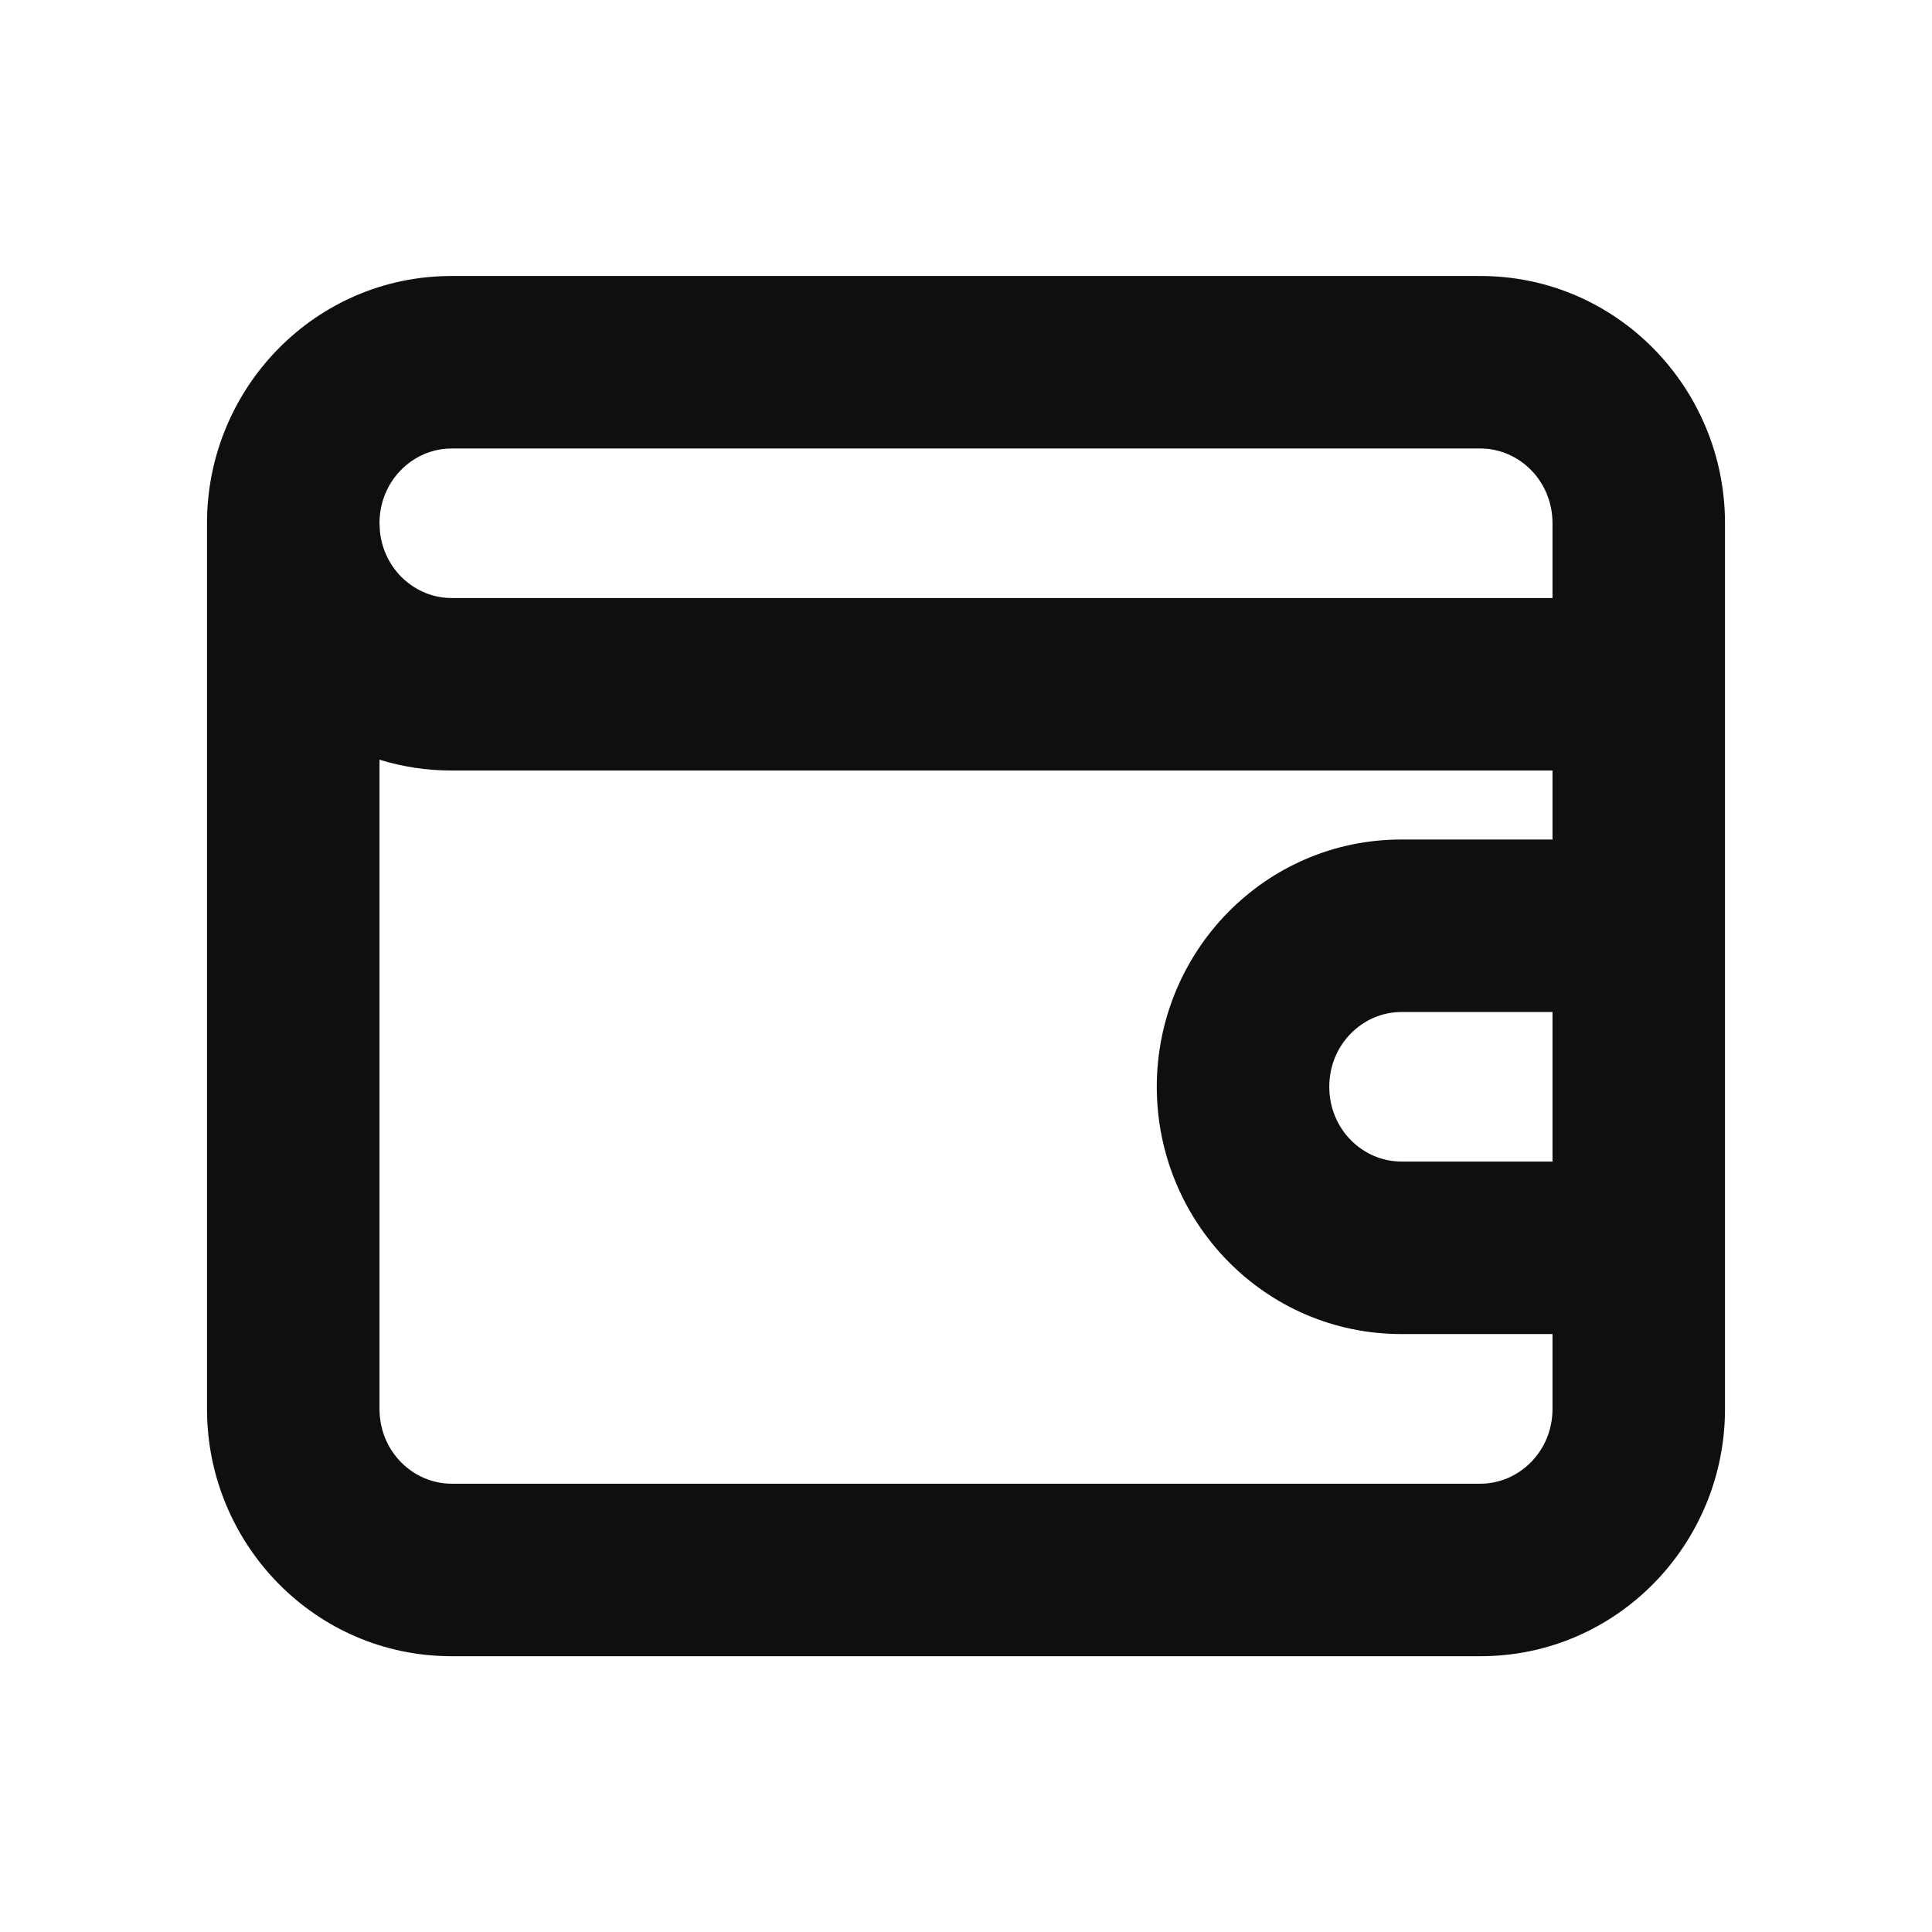
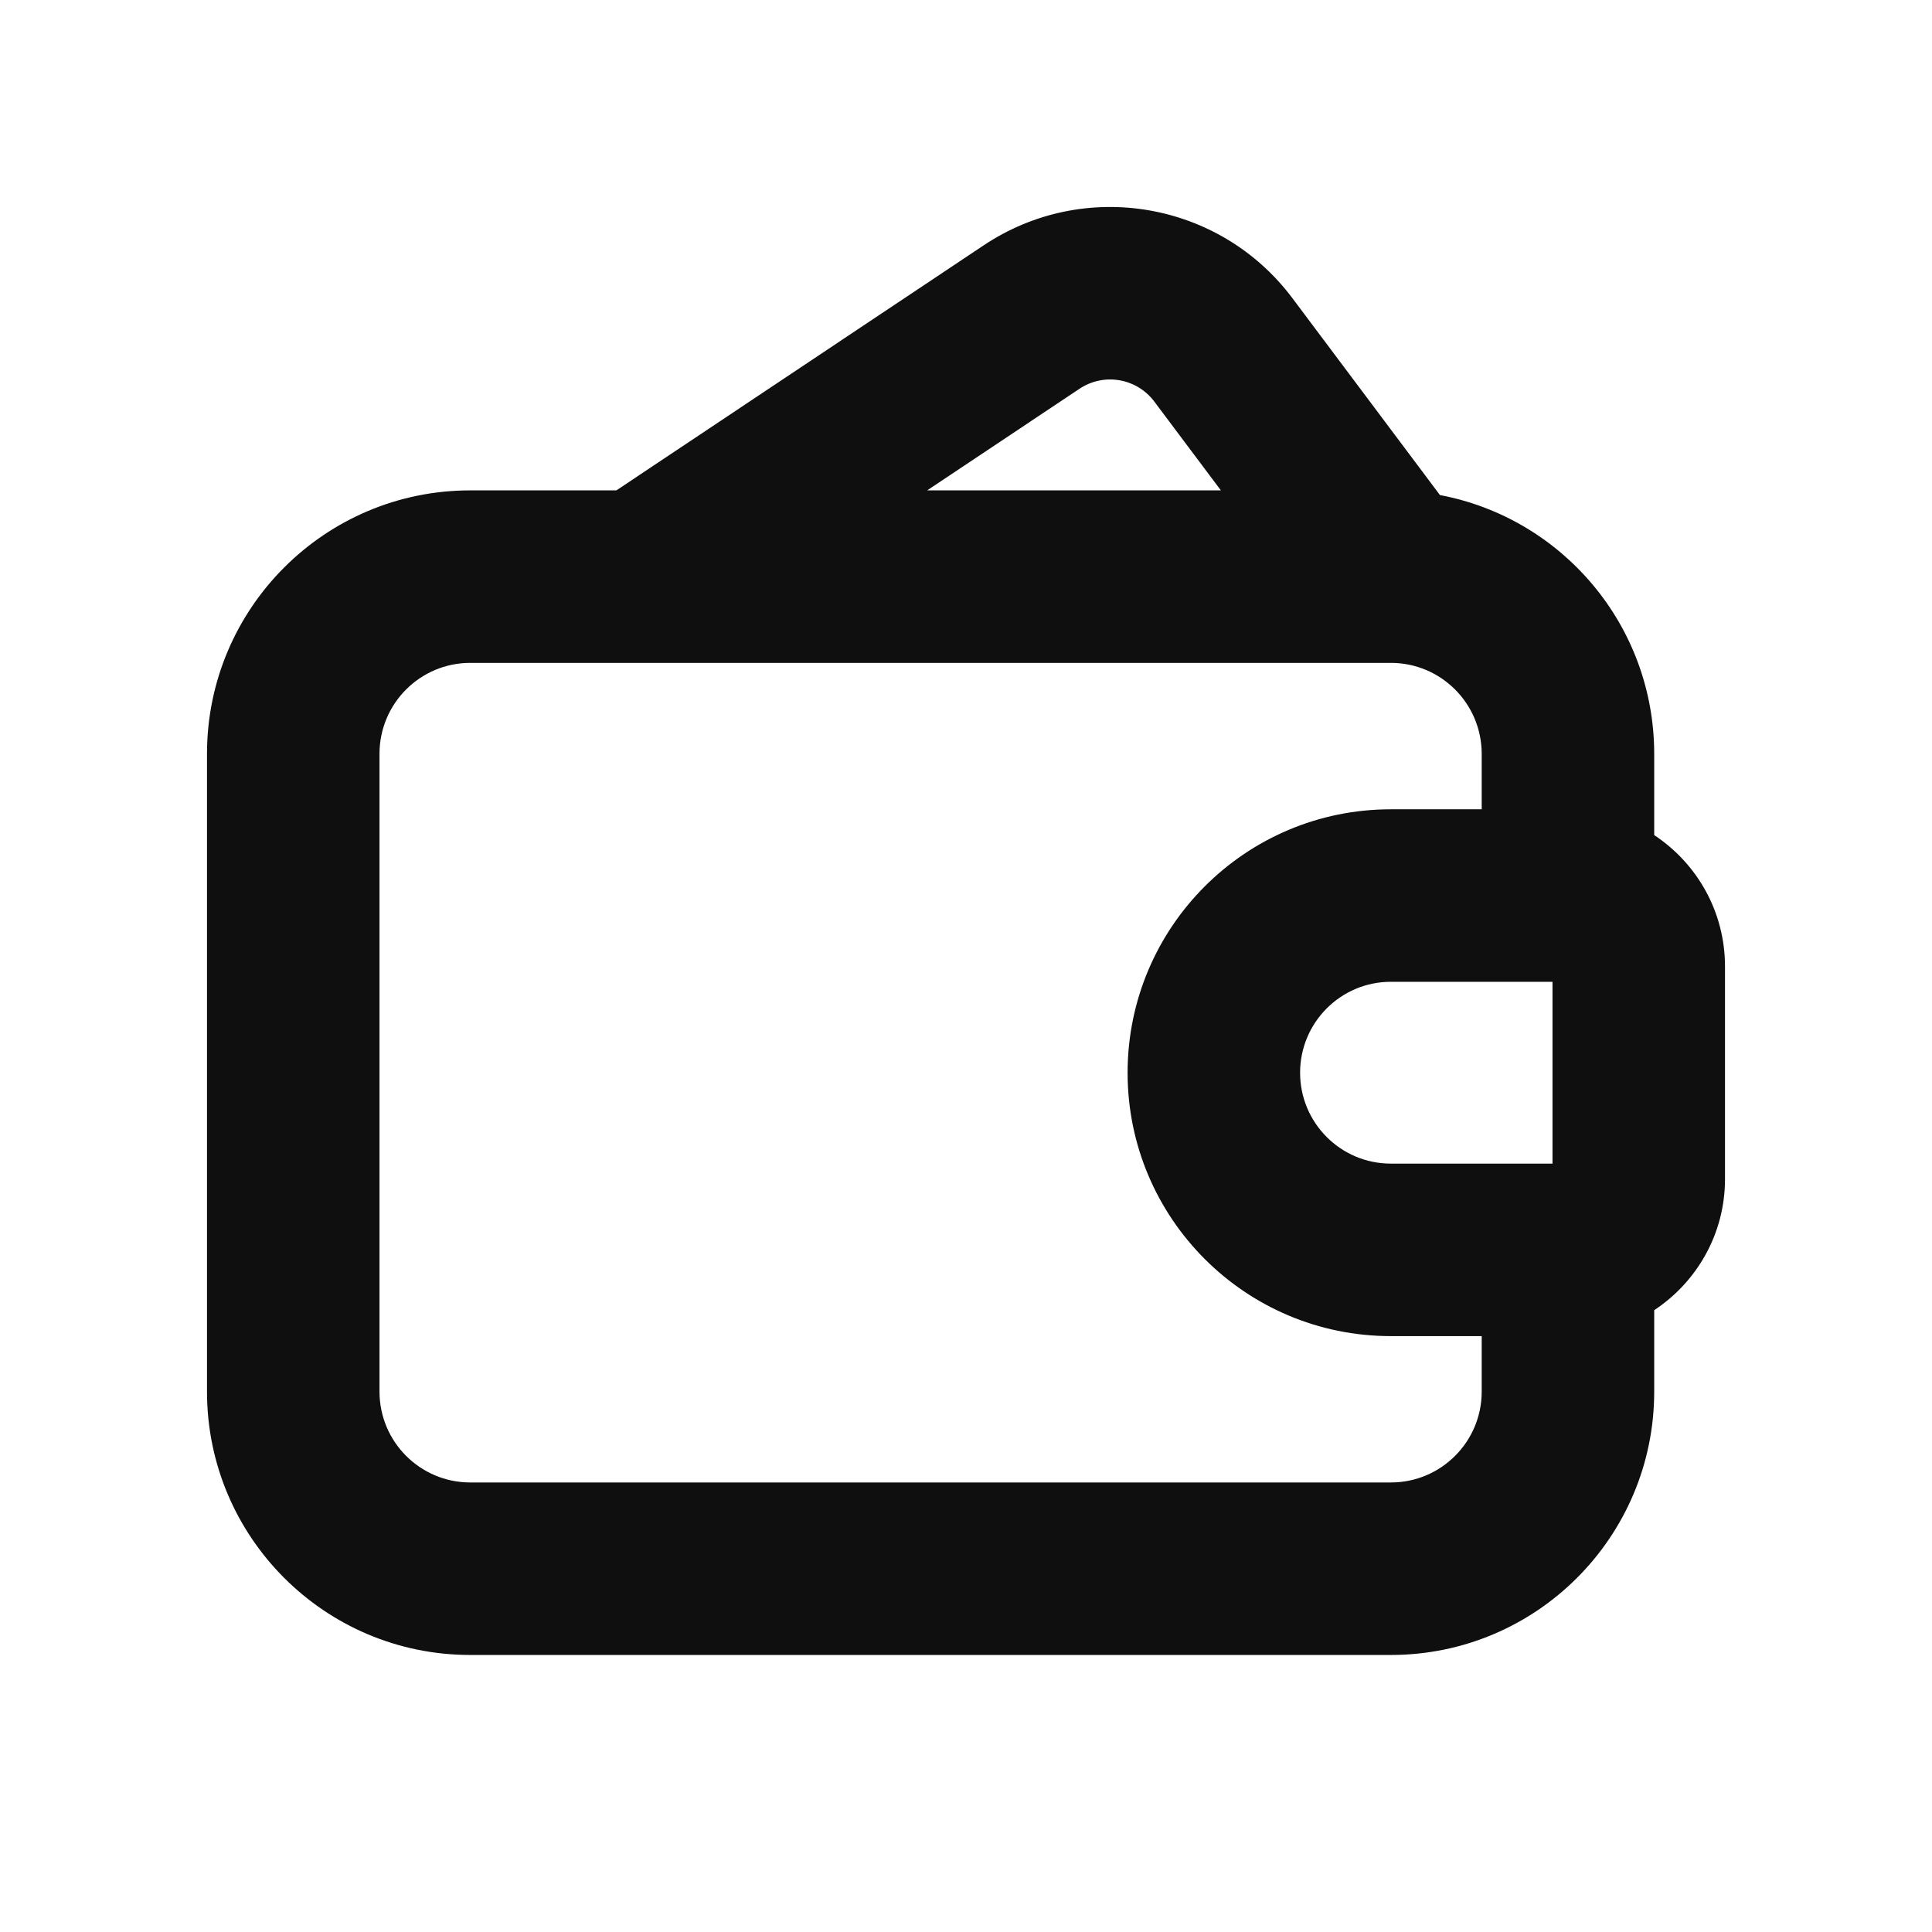
<svg xmlns="http://www.w3.org/2000/svg" width="28" height="28" viewBox="0 0 28 28" fill="none">
-   <path d="M21.456 4C23.433 4 25 5.625 25 7.584V20.419C25 22.378 23.433 24.003 21.456 24.003H6.544C4.567 24.003 3 22.378 3 20.419V7.584C3 5.625 4.567 4 6.544 4H21.456ZM5.5 20.419C5.5 21.037 5.988 21.503 6.544 21.503H21.456C22.012 21.503 22.5 21.037 22.5 20.419V19.334H20.309C18.331 19.334 16.765 17.71 16.765 15.751C16.765 13.792 18.331 12.167 20.309 12.167H22.5V11.167H6.544C6.18 11.167 5.829 11.112 5.5 11.01V20.419ZM20.309 14.667C19.752 14.667 19.265 15.133 19.265 15.751C19.265 16.369 19.752 16.834 20.309 16.834H22.5V14.667H20.309ZM6.544 6.5C5.987 6.5 5.5 6.965 5.5 7.584L5.506 7.698C5.562 8.259 6.022 8.667 6.544 8.667H22.5V7.584C22.5 6.965 22.013 6.5 21.456 6.5H6.544Z" fill="#0F0F0F" />
+   <path d="M14.257 3.555C15.716 2.582 17.68 2.919 18.731 4.322L20.869 7.175C22.637 7.508 23.973 9.06 23.974 10.925V12.103C24.592 12.511 25 13.211 25 14.007V17.088C25 17.882 24.591 18.581 23.974 18.988V20.168C23.974 22.275 22.266 23.985 20.158 23.985H6.815C4.707 23.985 3 22.275 3 20.168V10.925C3 8.817 4.708 7.107 6.815 7.107H8.933L14.257 3.555ZM6.815 9.607C6.09 9.607 5.5 10.196 5.5 10.925V20.168C5.5 20.896 6.09 21.485 6.815 21.485H20.158C20.884 21.485 21.474 20.896 21.474 20.168V19.364H20.157C18.049 19.364 16.342 17.654 16.342 15.547C16.342 13.439 18.049 11.729 20.157 11.729H21.474V10.925C21.473 10.196 20.884 9.607 20.158 9.607H9.323C9.311 9.607 9.299 9.607 9.286 9.607H6.815ZM20.157 14.229C19.432 14.229 18.842 14.818 18.842 15.547C18.842 16.275 19.432 16.864 20.157 16.864H22.5V14.229H20.157ZM16.73 5.821C16.475 5.48 15.998 5.398 15.644 5.635L13.437 7.107H17.694L16.73 5.821Z" fill="#0F0F0F" />
</svg>
